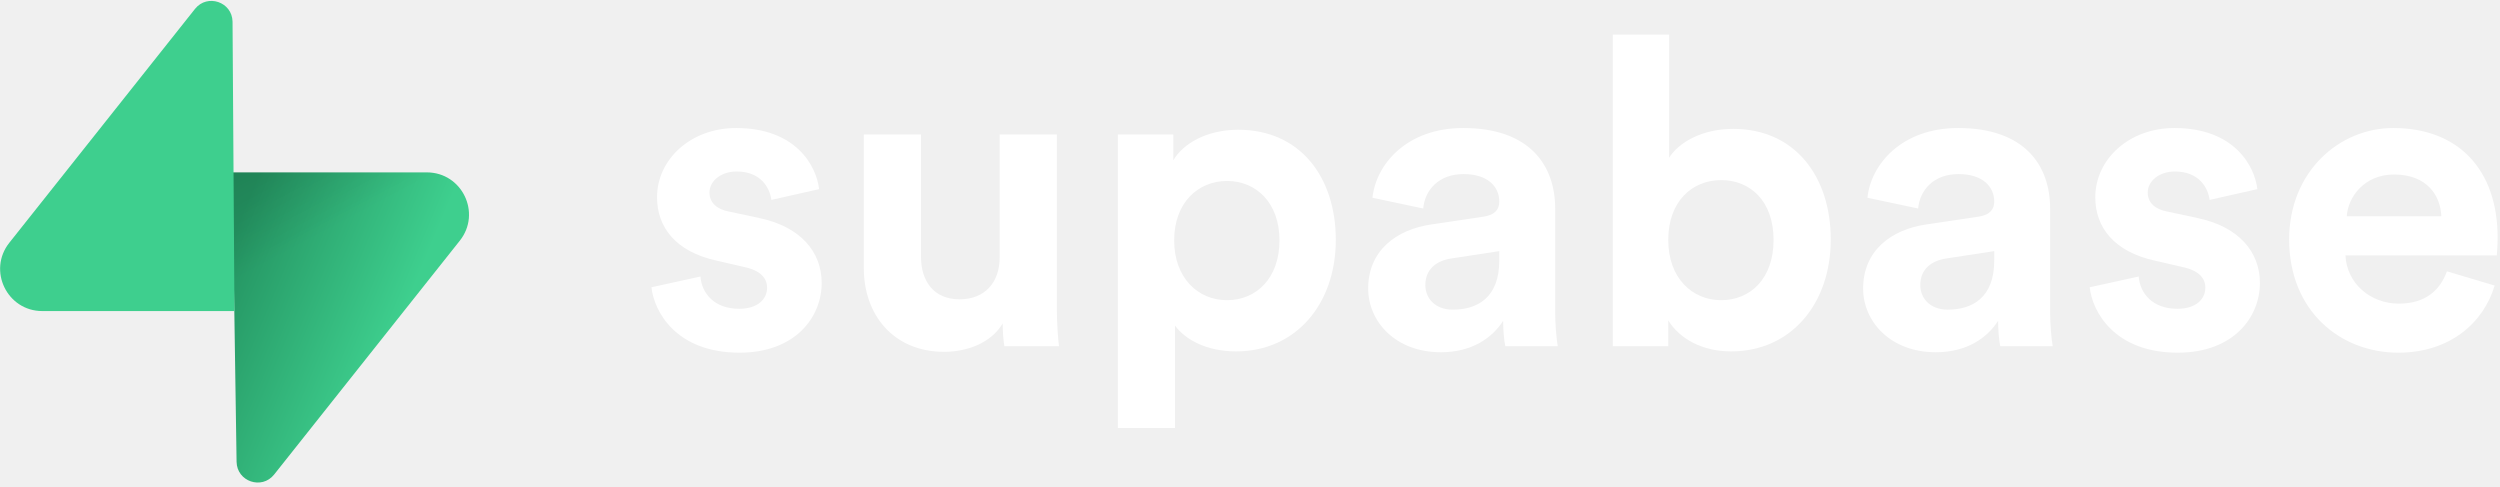
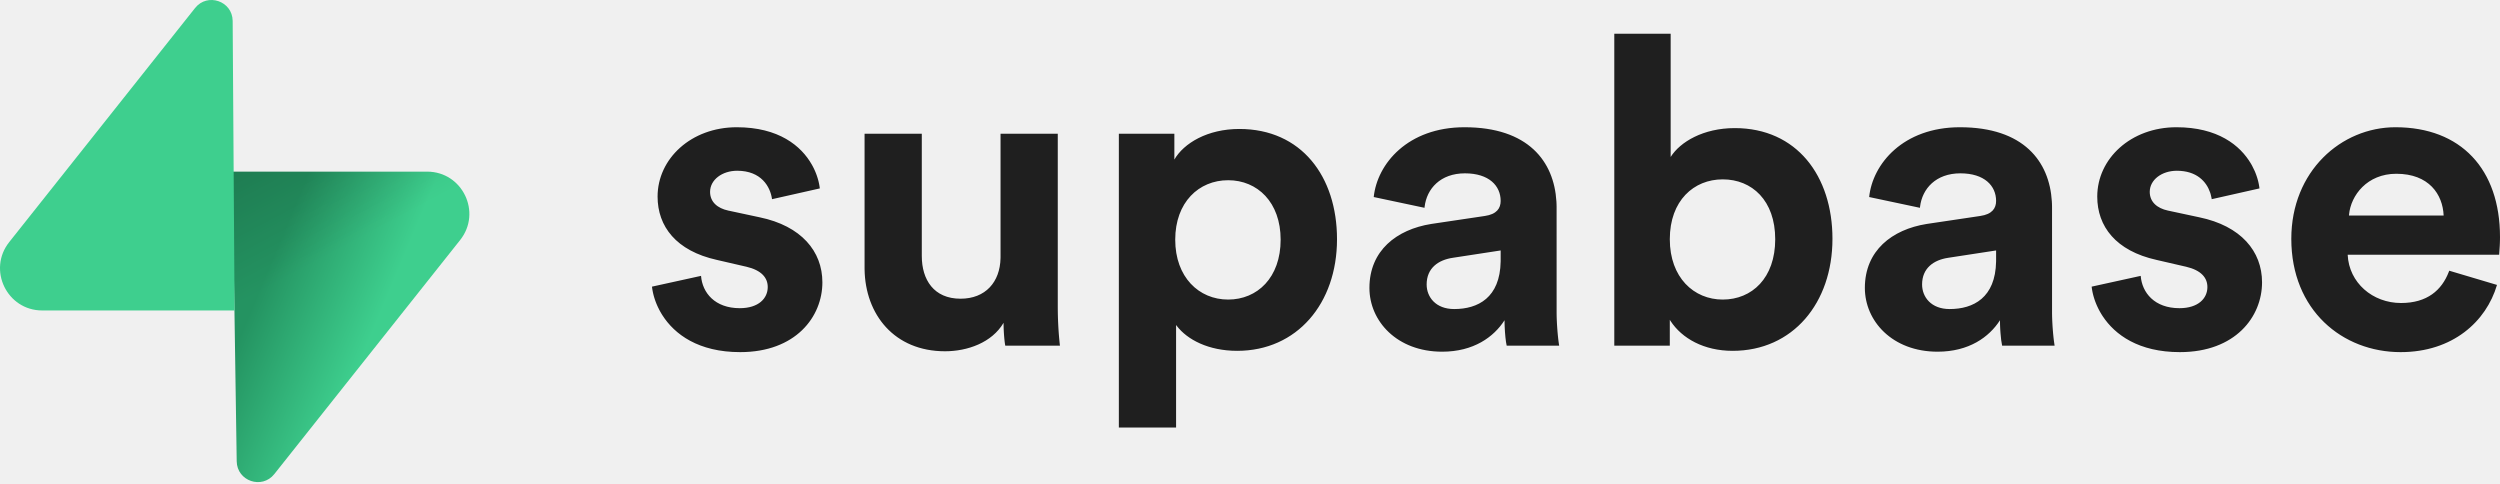
- <svg xmlns="http://www.w3.org/2000/svg" viewBox="0 0 581 113" fill="none">
-   <path d="M151.397 66.761C151.996 72.362 157.091 81.964 171.877 81.964C184.764 81.964 190.959 73.762 190.959 65.761C190.959 58.559 186.063 52.658 176.373 50.657L169.379 49.157C166.682 48.657 164.884 47.157 164.884 44.756C164.884 41.955 167.681 39.855 171.178 39.855C176.772 39.855 178.87 43.556 179.27 46.456L190.359 43.956C189.76 38.655 185.064 29.753 171.078 29.753C160.488 29.753 152.696 37.054 152.696 45.856C152.696 52.758 156.991 58.459 166.482 60.559L172.976 62.06C176.772 62.86 178.271 64.66 178.271 66.861C178.271 69.462 176.173 71.762 171.777 71.762C165.983 71.762 163.085 68.161 162.786 64.26L151.397 66.761Z" fill="white" />
-   <path d="M233.421 80.464H246.109C245.909 78.763 245.609 75.363 245.609 71.562V31.253H232.321V59.859C232.321 65.561 228.925 69.561 223.031 69.561C216.837 69.561 214.039 65.16 214.039 59.659V31.253H200.752V62.36C200.752 73.062 207.545 81.764 219.434 81.764C224.628 81.764 230.325 79.764 233.022 75.163C233.022 77.163 233.221 79.464 233.421 80.464Z" fill="white" />
-   <path d="M273.076 99.468V75.663C275.473 78.964 280.469 81.664 287.263 81.664C301.149 81.664 310.439 70.662 310.439 55.758C310.439 41.155 302.148 30.153 287.762 30.153C280.37 30.153 274.875 33.453 272.677 37.254V31.253H259.79V99.468H273.076ZM297.352 55.858C297.352 64.661 291.958 69.762 285.164 69.762C278.372 69.762 272.877 64.561 272.877 55.858C272.877 47.157 278.372 42.055 285.164 42.055C291.958 42.055 297.352 47.157 297.352 55.858Z" fill="white" />
-   <path d="M317.964 67.061C317.964 74.763 324.357 81.864 334.848 81.864C342.139 81.864 346.835 78.463 349.332 74.562C349.332 76.463 349.532 79.163 349.832 80.464H362.02C361.72 78.763 361.422 75.263 361.422 72.662V48.457C361.422 38.554 355.627 29.753 340.043 29.753C326.855 29.753 319.761 38.254 318.963 45.956L330.751 48.457C331.151 44.156 334.348 40.455 340.141 40.455C345.737 40.455 348.434 43.356 348.434 46.856C348.434 48.557 347.536 49.957 344.738 50.357L332.65 52.158C324.458 53.358 317.964 58.259 317.964 67.061ZM337.644 71.962C333.349 71.962 331.25 69.161 331.25 66.261C331.25 62.46 333.947 60.559 337.345 60.059L348.434 58.359V60.559C348.434 69.261 343.239 71.962 337.644 71.962Z" fill="white" />
-   <path d="M387.703 80.464V74.463C390.299 78.664 395.494 81.664 402.288 81.664C416.276 81.664 425.467 70.562 425.467 55.658C425.467 41.055 417.174 29.953 402.788 29.953C395.494 29.953 390.1 33.154 387.902 36.654V8.048H374.815V80.464H387.703ZM412.178 55.758C412.178 64.76 406.784 69.762 399.99 69.762C393.297 69.762 387.703 64.661 387.703 55.758C387.703 46.756 393.297 41.855 399.99 41.855C406.784 41.855 412.178 46.756 412.178 55.758Z" fill="white" />
-   <path d="M432.99 67.061C432.99 74.763 439.383 81.864 449.873 81.864C457.165 81.864 461.862 78.463 464.358 74.562C464.358 76.463 464.559 79.163 464.858 80.464H477.046C476.748 78.763 476.448 75.263 476.448 72.662V48.457C476.448 38.554 470.653 29.753 455.068 29.753C441.881 29.753 434.788 38.254 433.989 45.956L445.776 48.457C446.177 44.156 449.374 40.455 455.167 40.455C460.763 40.455 463.46 43.356 463.46 46.856C463.46 48.557 462.561 49.957 459.763 50.357L447.676 52.158C439.484 53.358 432.99 58.259 432.99 67.061ZM452.671 71.962C448.375 71.962 446.276 69.161 446.276 66.261C446.276 62.46 448.973 60.559 452.371 60.059L463.46 58.359V60.559C463.46 69.261 458.265 71.962 452.671 71.962Z" fill="white" />
-   <path d="M485.645 66.761C486.243 72.362 491.339 81.964 506.124 81.964C519.012 81.964 525.205 73.762 525.205 65.761C525.205 58.559 520.311 52.658 510.62 50.657L503.626 49.157C500.929 48.657 499.132 47.157 499.132 44.756C499.132 41.955 501.928 39.855 505.425 39.855C511.021 39.855 513.118 43.556 513.519 46.456L524.607 43.956C524.007 38.655 519.312 29.753 505.326 29.753C494.735 29.753 486.944 37.054 486.944 45.856C486.944 52.758 491.238 58.459 500.73 60.559L507.224 62.06C511.021 62.86 512.519 64.66 512.519 66.861C512.519 69.462 510.421 71.762 506.025 71.762C500.23 71.762 497.334 68.161 497.034 64.26L485.645 66.761Z" fill="white" />
-   <path d="M545.385 50.257C545.685 45.756 549.482 40.555 556.375 40.555C563.967 40.555 567.165 45.356 567.365 50.257H545.385ZM568.664 63.06C567.065 67.461 563.668 70.562 557.474 70.562C550.88 70.562 545.385 65.861 545.087 59.359H580.252C580.252 59.159 580.451 57.159 580.451 55.258C580.451 39.455 571.361 29.753 556.175 29.753C543.588 29.753 531.998 39.955 531.998 55.658C531.998 72.262 543.886 81.964 557.374 81.964C569.462 81.964 577.255 74.863 579.753 66.361L568.664 63.06Z" fill="white" />
-   <path d="M63.708 110.284C60.848 113.885 55.05 111.912 54.981 107.314L53.974 40.063L99.194 40.063C107.384 40.063 111.952 49.523 106.859 55.937L63.708 110.284Z" fill="url(#paint0_linear)" />
-   <path d="M63.708 110.284C60.848 113.885 55.05 111.912 54.981 107.314L53.974 40.063L99.194 40.063C107.384 40.063 111.952 49.523 106.859 55.937L63.708 110.284Z" fill="url(#paint1_linear)" fill-opacity="0.2" />
-   <path d="M45.317 2.071C48.176 -1.53 53.974 0.443 54.043 5.041L54.485 72.292H9.831C1.64 72.292 -2.928 62.832 2.166 56.417L45.317 2.071Z" fill="#3ECF8E" />
+ <svg xmlns="http://www.w3.org/2000/svg" viewBox="0 0 512 99">
  <defs>
-     <linearGradient id="paint0_linear" x1="53.974" y1="54.974" x2="94.163" y2="71.829" gradientUnits="userSpaceOnUse">
-       <stop stop-color="#249361" />
-       <stop offset="1" stop-color="#3ECF8E" />
+     <linearGradient id="SVGMPst3dYn" x1="20.862%" x2="63.426%" y1="20.687%" y2="44.071%">
+       <stop offset="0%" stop-color="#249361" />
+       <stop offset="100%" stop-color="#3ecf8e" />
    </linearGradient>
-     <linearGradient id="paint1_linear" x1="36.156" y1="30.578" x2="54.484" y2="65.081" gradientUnits="userSpaceOnUse">
-       <stop />
-       <stop offset="1" stop-opacity="0" />
+     <linearGradient id="SVGNaiFRdXR" x1="1.991%" x2="21.403%" y1="-13.158%" y2="34.708%">
+       <stop offset="0%" />
+       <stop offset="100%" stop-opacity="0" />
    </linearGradient>
  </defs>
+   <path fill="#1f1f1f" d="M253.816 26.412c12.69 0 20.004 9.705 20.004 22.587c0 13.146-8.195 22.852-20.444 22.852c-5.863 0-10.208-2.28-12.373-5.105l-.142-.19v21h-11.72V27.382h11.368v5.294c1.94-3.353 6.786-6.264 13.307-6.264m-102.928-.353c8.582 0 13.199 3.8 15.392 7.687l.199.365l.184.364q.09.183.171.364l.158.362l.144.36l.132.357l.061.177l.113.351l.102.347l.089.341l.04.169l.072.332l.061.326l.05.317l.04.31l-9.782 2.205c-.353-2.558-2.203-5.823-7.138-5.823c-3.085 0-5.552 1.853-5.552 4.323c0 2.052 1.489 3.358 3.745 3.839l.22.044l6.17 1.323c8.547 1.765 12.866 6.97 12.866 13.323c0 7.058-5.465 14.293-16.832 14.293c-8.56 0-13.438-3.648-15.929-7.552l-.23-.372a15 15 0 0 1-.216-.374l-.202-.373q-.147-.28-.277-.56l-.169-.371a15 15 0 0 1-.155-.37l-.142-.366l-.13-.364l-.06-.18l-.112-.357l-.1-.352l-.087-.347l-.076-.34l-.065-.334l-.055-.326l-.043-.317l-.018-.156l10.046-2.206c.264 3.441 2.82 6.618 7.931 6.618c3.878 0 5.729-2.03 5.729-4.324c0-1.887-1.25-3.44-4.396-4.174l-.275-.06l-5.728-1.324c-8.372-1.853-12.161-6.882-12.161-12.97c0-7.764 6.873-14.205 16.215-14.205m294.843 0c8.449 0 13.054 3.682 15.288 7.505l.205.365q.298.547.534 1.091l.151.361l.138.359q.099.267.184.531l.107.35l.049.172l.09.341l.04.169l.072.332l.031.164l.056.321l.024.158l.04.31l-9.781 2.205l-.048-.298a7 7 0 0 0-.18-.764l-.099-.31c-.76-2.219-2.731-4.45-6.813-4.45c-3.085 0-5.551 1.852-5.551 4.322c0 2.052 1.487 3.358 3.743 3.839l.22.044l6.17 1.323c8.549 1.765 12.866 6.97 12.866 13.323c0 7.058-5.463 14.293-16.832 14.293c-8.423 0-13.28-3.533-15.807-7.366l-.238-.372l-.223-.373l-.209-.374l-.195-.373a15 15 0 0 1-.267-.559l-.162-.37l-.148-.369l-.07-.182l-.13-.364l-.117-.36l-.106-.354l-.048-.175l-.088-.347l-.076-.34l-.065-.334l-.054-.326l-.044-.317l-.017-.156l10.046-2.206c.265 3.441 2.82 6.618 7.931 6.618c3.878 0 5.728-2.03 5.728-4.324c0-1.887-1.249-3.44-4.396-4.174l-.274-.06l-5.729-1.324c-8.373-1.853-12.16-6.882-12.16-12.97c0-7.764 6.872-14.205 16.214-14.205m44.855 0c13.396 0 21.414 8.558 21.414 22.499l-.007.604l-.018.595l-.027.567l-.062.984l-.06.838l-.002.03h-31.019c.263 5.734 5.11 9.88 10.927 9.88c5.354 0 8.34-2.626 9.784-6.385l.087-.231l9.781 2.911c-2.203 7.5-9.078 13.764-19.74 13.764c-11.898 0-22.385-8.558-22.385-23.204c0-13.853 10.224-22.852 21.327-22.852m-190.652 0c13.06 0 18.326 7.007 18.82 15.197l.024.519q.01.26.013.521l.001.262l.002 21.67l.012.658l.024.683l.034.695l.02.349l.047.693l.054.68l.06.654l.064.618l.068.572l.07.515l.037.233l.036.214h-10.751c-.203-.877-.354-2.477-.413-3.93l-.021-.658q-.007-.321-.007-.618c-2.203 3.441-6.345 6.441-12.777 6.441c-9.254 0-14.893-6.264-14.893-13.058c0-7.654 5.565-11.964 12.645-13.1l.31-.047l10.662-1.588c2.468-.353 3.26-1.588 3.26-3.088c0-3.088-2.379-5.647-7.315-5.647c-5.015 0-7.825 3.145-8.26 6.849l-.023.21l-10.398-2.206c.704-6.794 6.961-14.293 18.595-14.293m101.464 0c13.06 0 18.327 7.007 18.821 15.197l.025.519q.009.26.012.521l.002.262l.002 21.67l.012.658l.024.683l.016.347l.038.697l.023.348l.05.688l.057.668l.063.637l.032.304l.068.572q.052.41.107.748l.035.214h-10.75c-.14-.608-.256-1.561-.333-2.573l-.047-.68l-.018-.34l-.028-.67c-.01-.33-.016-.647-.016-.943c-2.202 3.441-6.345 6.441-12.777 6.441c-9.254 0-14.893-6.264-14.893-13.058c0-7.654 5.566-11.964 12.646-13.1l.309-.047l10.662-1.588c2.468-.353 3.261-1.588 3.261-3.088c0-3.088-2.379-5.647-7.315-5.647c-5.016 0-7.825 3.145-8.262 6.849l-.022.21l-10.398-2.206c.705-6.794 6.962-14.293 18.594-14.293m-212.614 1.323V52.44c0 4.852 2.468 8.735 7.932 8.735c5.11 0 8.091-3.409 8.192-8.3l.003-.259V27.382h11.721V62.94q0 .373.005.739l.012.724l.019.707l.025.688l.047.987l.037.625l.06.88l.066.804l.087.937l.064.589l.02.173H205.88l-.028-.149l-.055-.35a18 18 0 0 1-.053-.41l-.05-.463l-.023-.247l-.043-.522l-.037-.548l-.03-.565l-.011-.286l-.016-.572q-.006-.286-.006-.565c-2.379 4.06-7.404 5.824-11.986 5.824c-10.374 0-16.35-7.512-16.477-16.813l-.002-.304v-27.44zm153.367-20.47v25.235c1.938-3.088 6.697-5.912 13.13-5.912c12.69 0 20.006 9.794 20.006 22.676c0 13.146-8.107 22.94-20.446 22.94c-5.869 0-10.384-2.538-12.72-6.123l-.146-.23v5.294h-11.369V6.912zm-34.816 46.322v-1.941l-9.781 1.5c-2.998.44-5.377 2.117-5.377 5.47c0 2.559 1.852 5.03 5.64 5.03c4.864 0 9.386-2.314 9.516-9.729zm101.466 0v-1.941l-9.782 1.5c-2.997.44-5.376 2.117-5.376 5.47c0 2.559 1.851 5.03 5.641 5.03c4.863 0 9.384-2.314 9.514-9.729zM251.524 36.91c-5.991 0-10.838 4.5-10.838 12.176s4.847 12.264 10.838 12.264c5.993 0 10.751-4.5 10.751-12.264c0-7.676-4.758-12.176-10.75-12.176m101.29-.176c-5.904 0-10.839 4.323-10.839 12.264c0 7.852 4.935 12.352 10.839 12.352c5.993 0 10.75-4.411 10.75-12.352s-4.757-12.264-10.75-12.264m137.948-1.147c-5.977 0-9.315 4.434-9.678 8.356l-.016.202h19.389c-.177-4.323-2.998-8.558-9.695-8.558" />
+   <path fill="url(#SVGMPst3dYn)" d="M56.175 97.096c-2.522 3.177-7.636 1.436-7.697-2.62l-.889-59.323h39.889c7.225 0 11.254 8.345 6.762 14.004z" />
+   <path fill="url(#SVGNaiFRdXR)" fill-opacity=".2" d="M56.175 97.096c-2.522 3.177-7.636 1.436-7.697-2.62l-.889-59.323h39.889c7.225 0 11.254 8.345 6.762 14.004z" />
+   <path fill="#3ecf8e" d="M39.953 1.64C42.475-1.535 47.59.205 47.65 4.26l.39 59.323H8.65c-7.225 0-11.254-8.344-6.762-14.003z" />
</svg>
